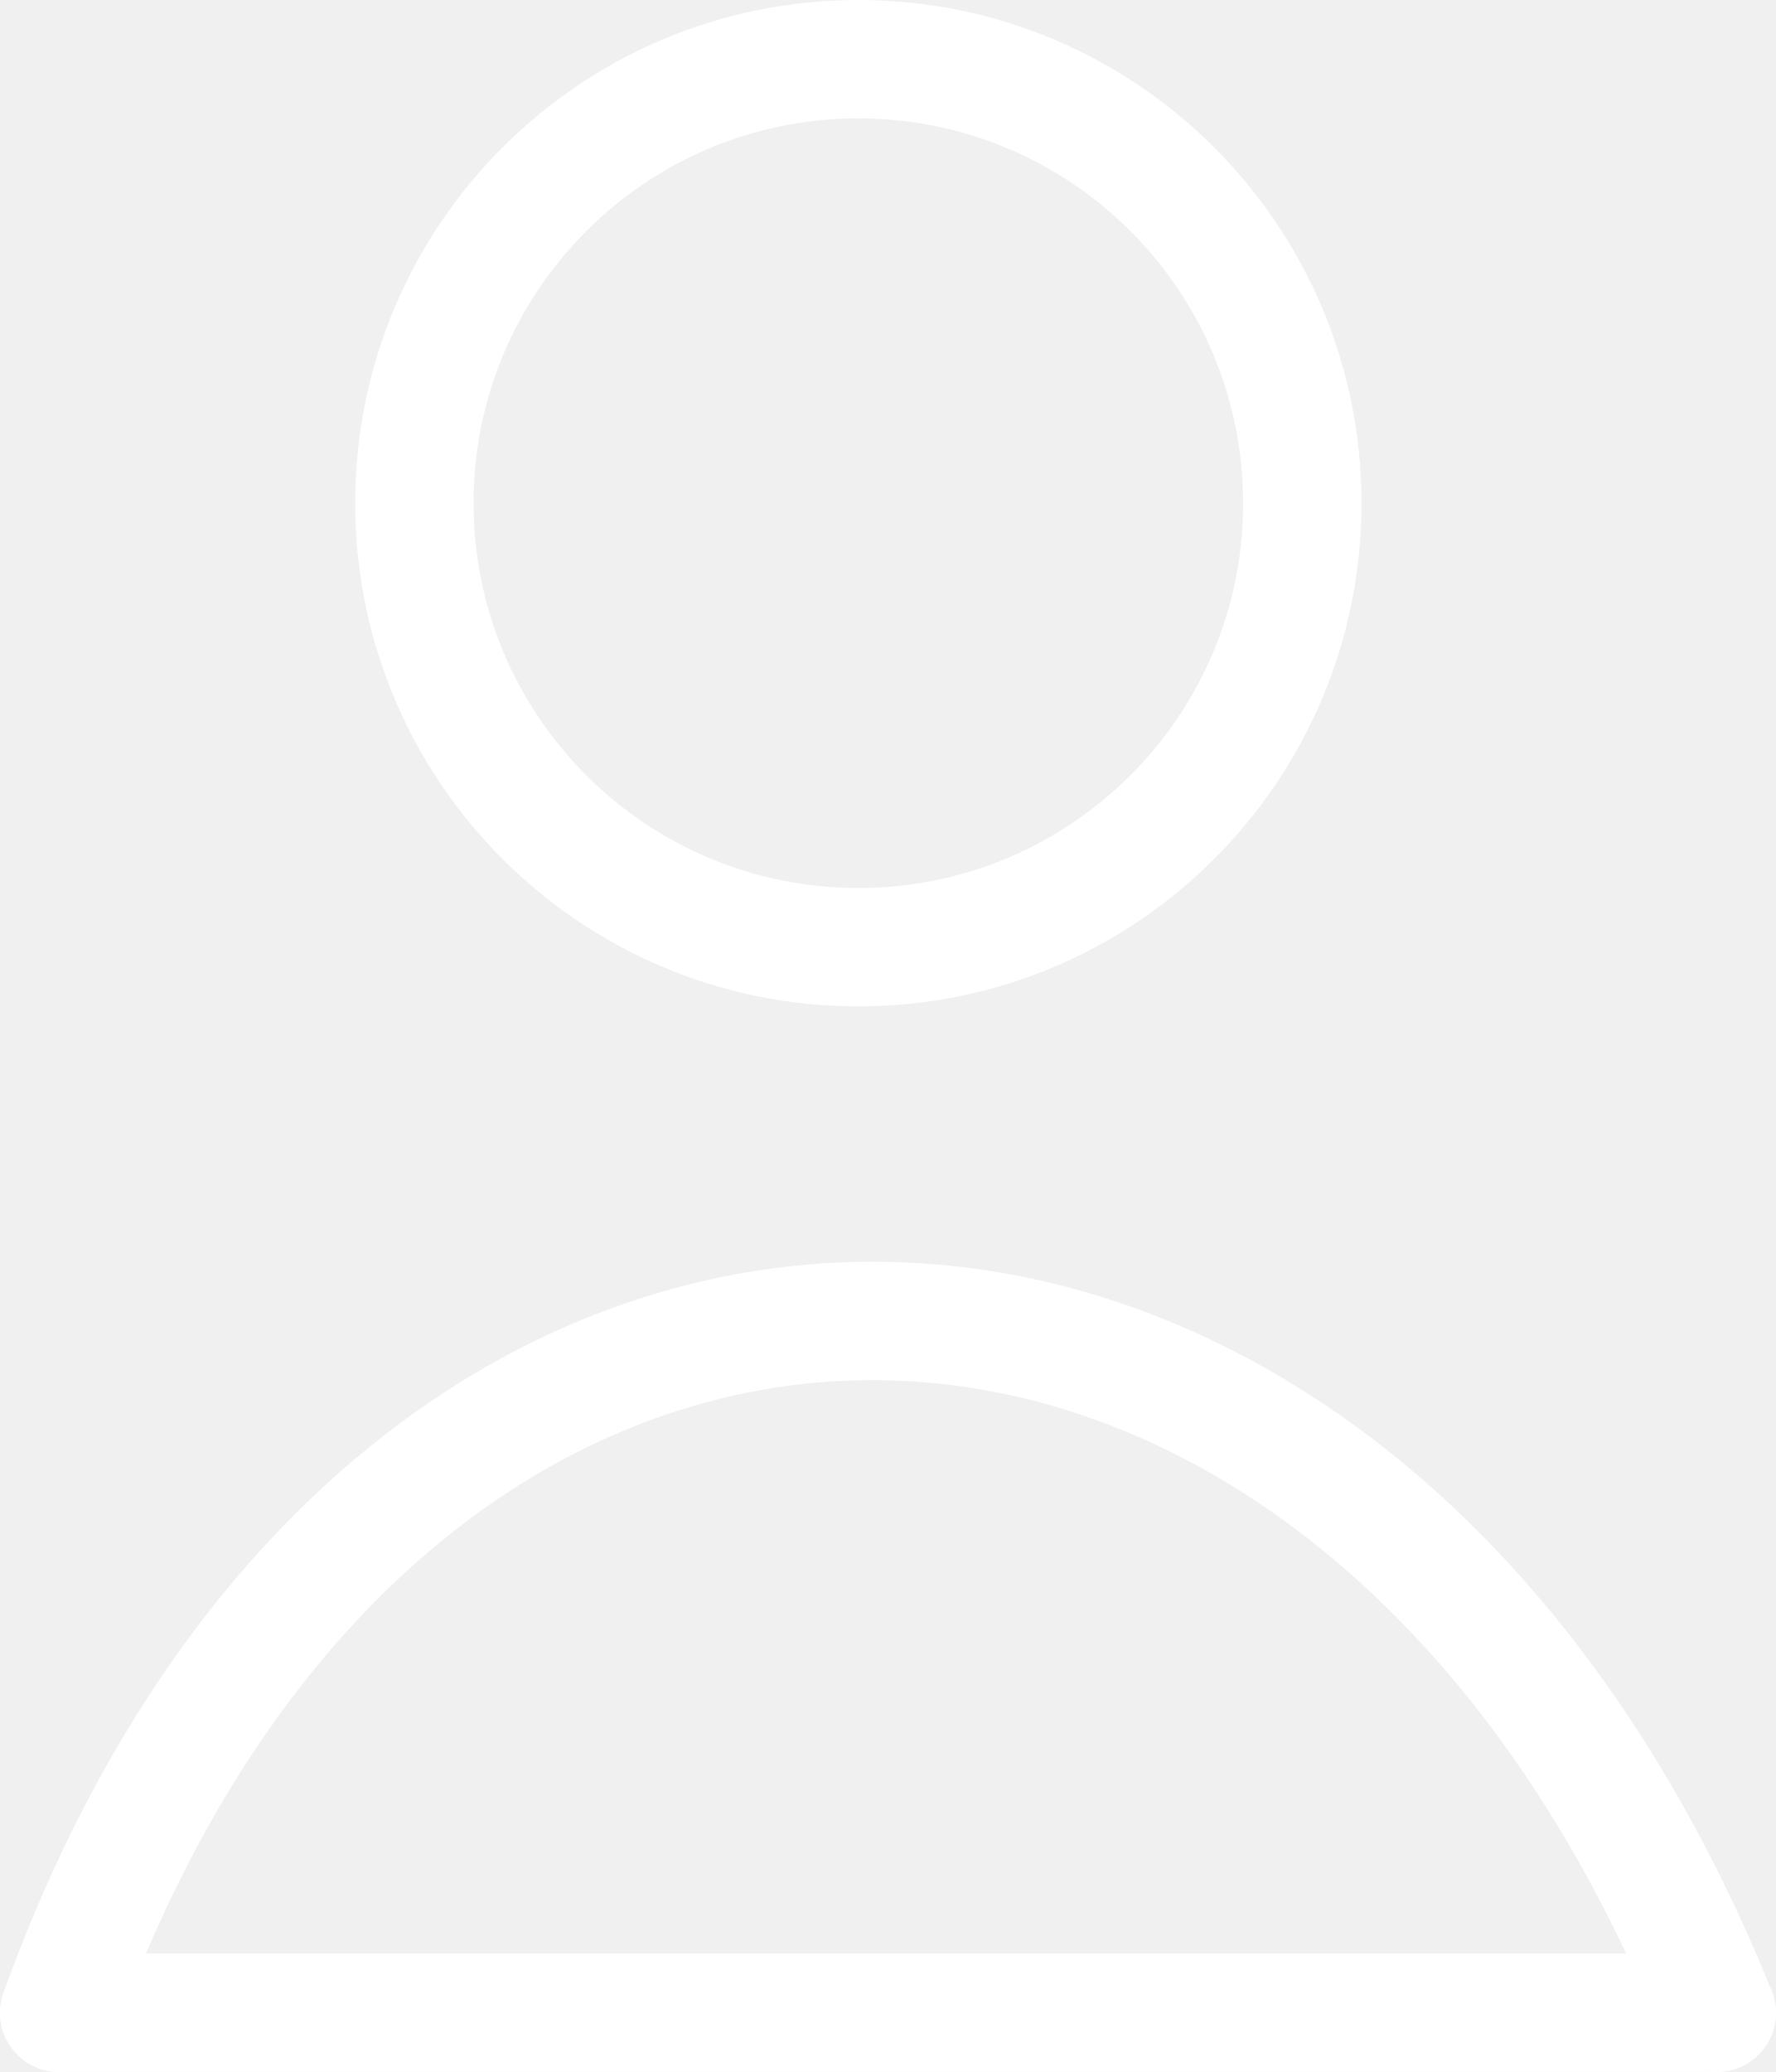
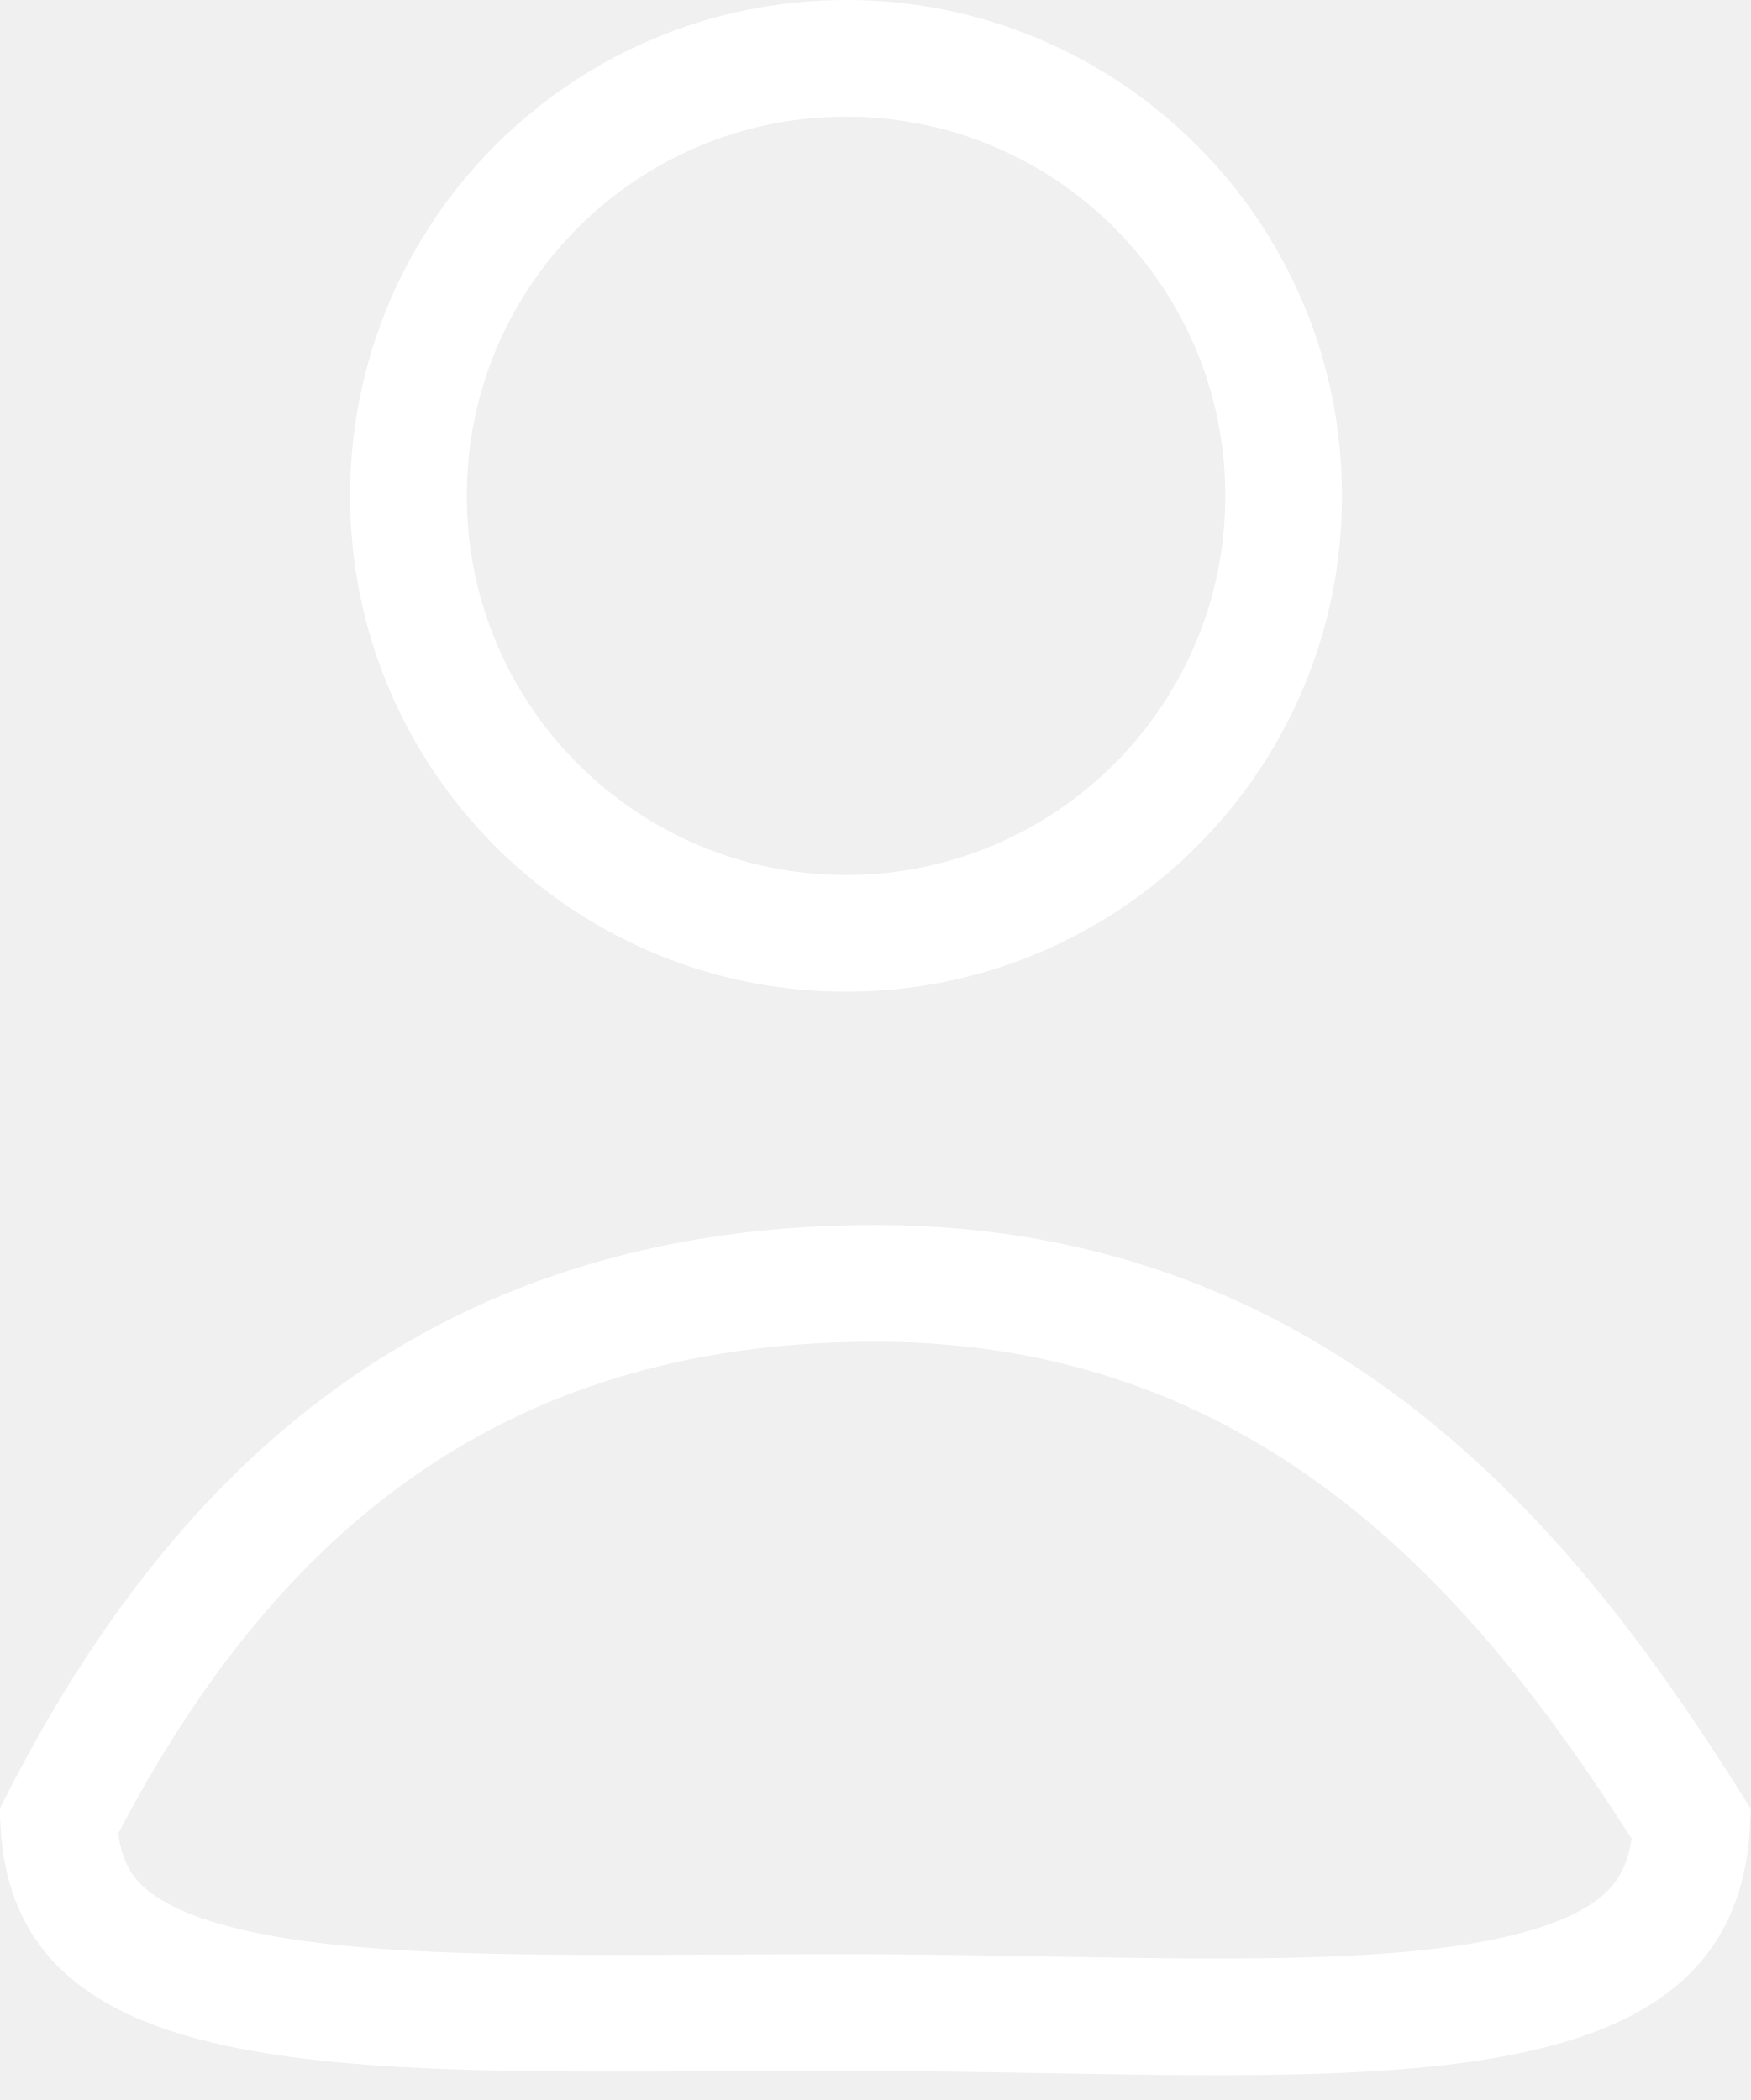
- <svg xmlns="http://www.w3.org/2000/svg" width="30" height="35" viewBox="0 0 30 35" fill="none">
-   <path d="M1 34C6.6 18.417 22.7 18.417 29 34" stroke="white" stroke-width="2" stroke-linecap="round" />
-   <path d="M1 33.999C7.3 33.999 22.7 33.999 29 33.999" stroke="white" stroke-width="2" stroke-linecap="round" />
+ <svg xmlns="http://www.w3.org/2000/svg" width="30" height="36" viewBox="0 0 30 36" fill="none">
+   <path d="M15 22C22.541 22 26.49 27.309 28.993 31.276C28.939 32.246 28.599 32.846 28.098 33.269C27.5 33.774 26.556 34.126 25.205 34.333C23.868 34.537 22.256 34.583 20.422 34.574C19.648 34.569 18.806 34.555 17.934 34.54C16.815 34.52 15.645 34.5 14.5 34.5C13.771 34.5 13.065 34.504 12.382 34.507C9.106 34.523 6.374 34.537 4.333 34.143C3.116 33.908 2.292 33.551 1.778 33.077C1.341 32.674 1.048 32.114 1.005 31.228C2.204 28.88 3.772 26.611 5.946 24.913C8.17 23.177 11.078 22 15 22Z" stroke="white" stroke-width="2" />
  <rect x="7" y="1" width="15" height="15" rx="7.5" stroke="white" stroke-width="2" />
</svg>
